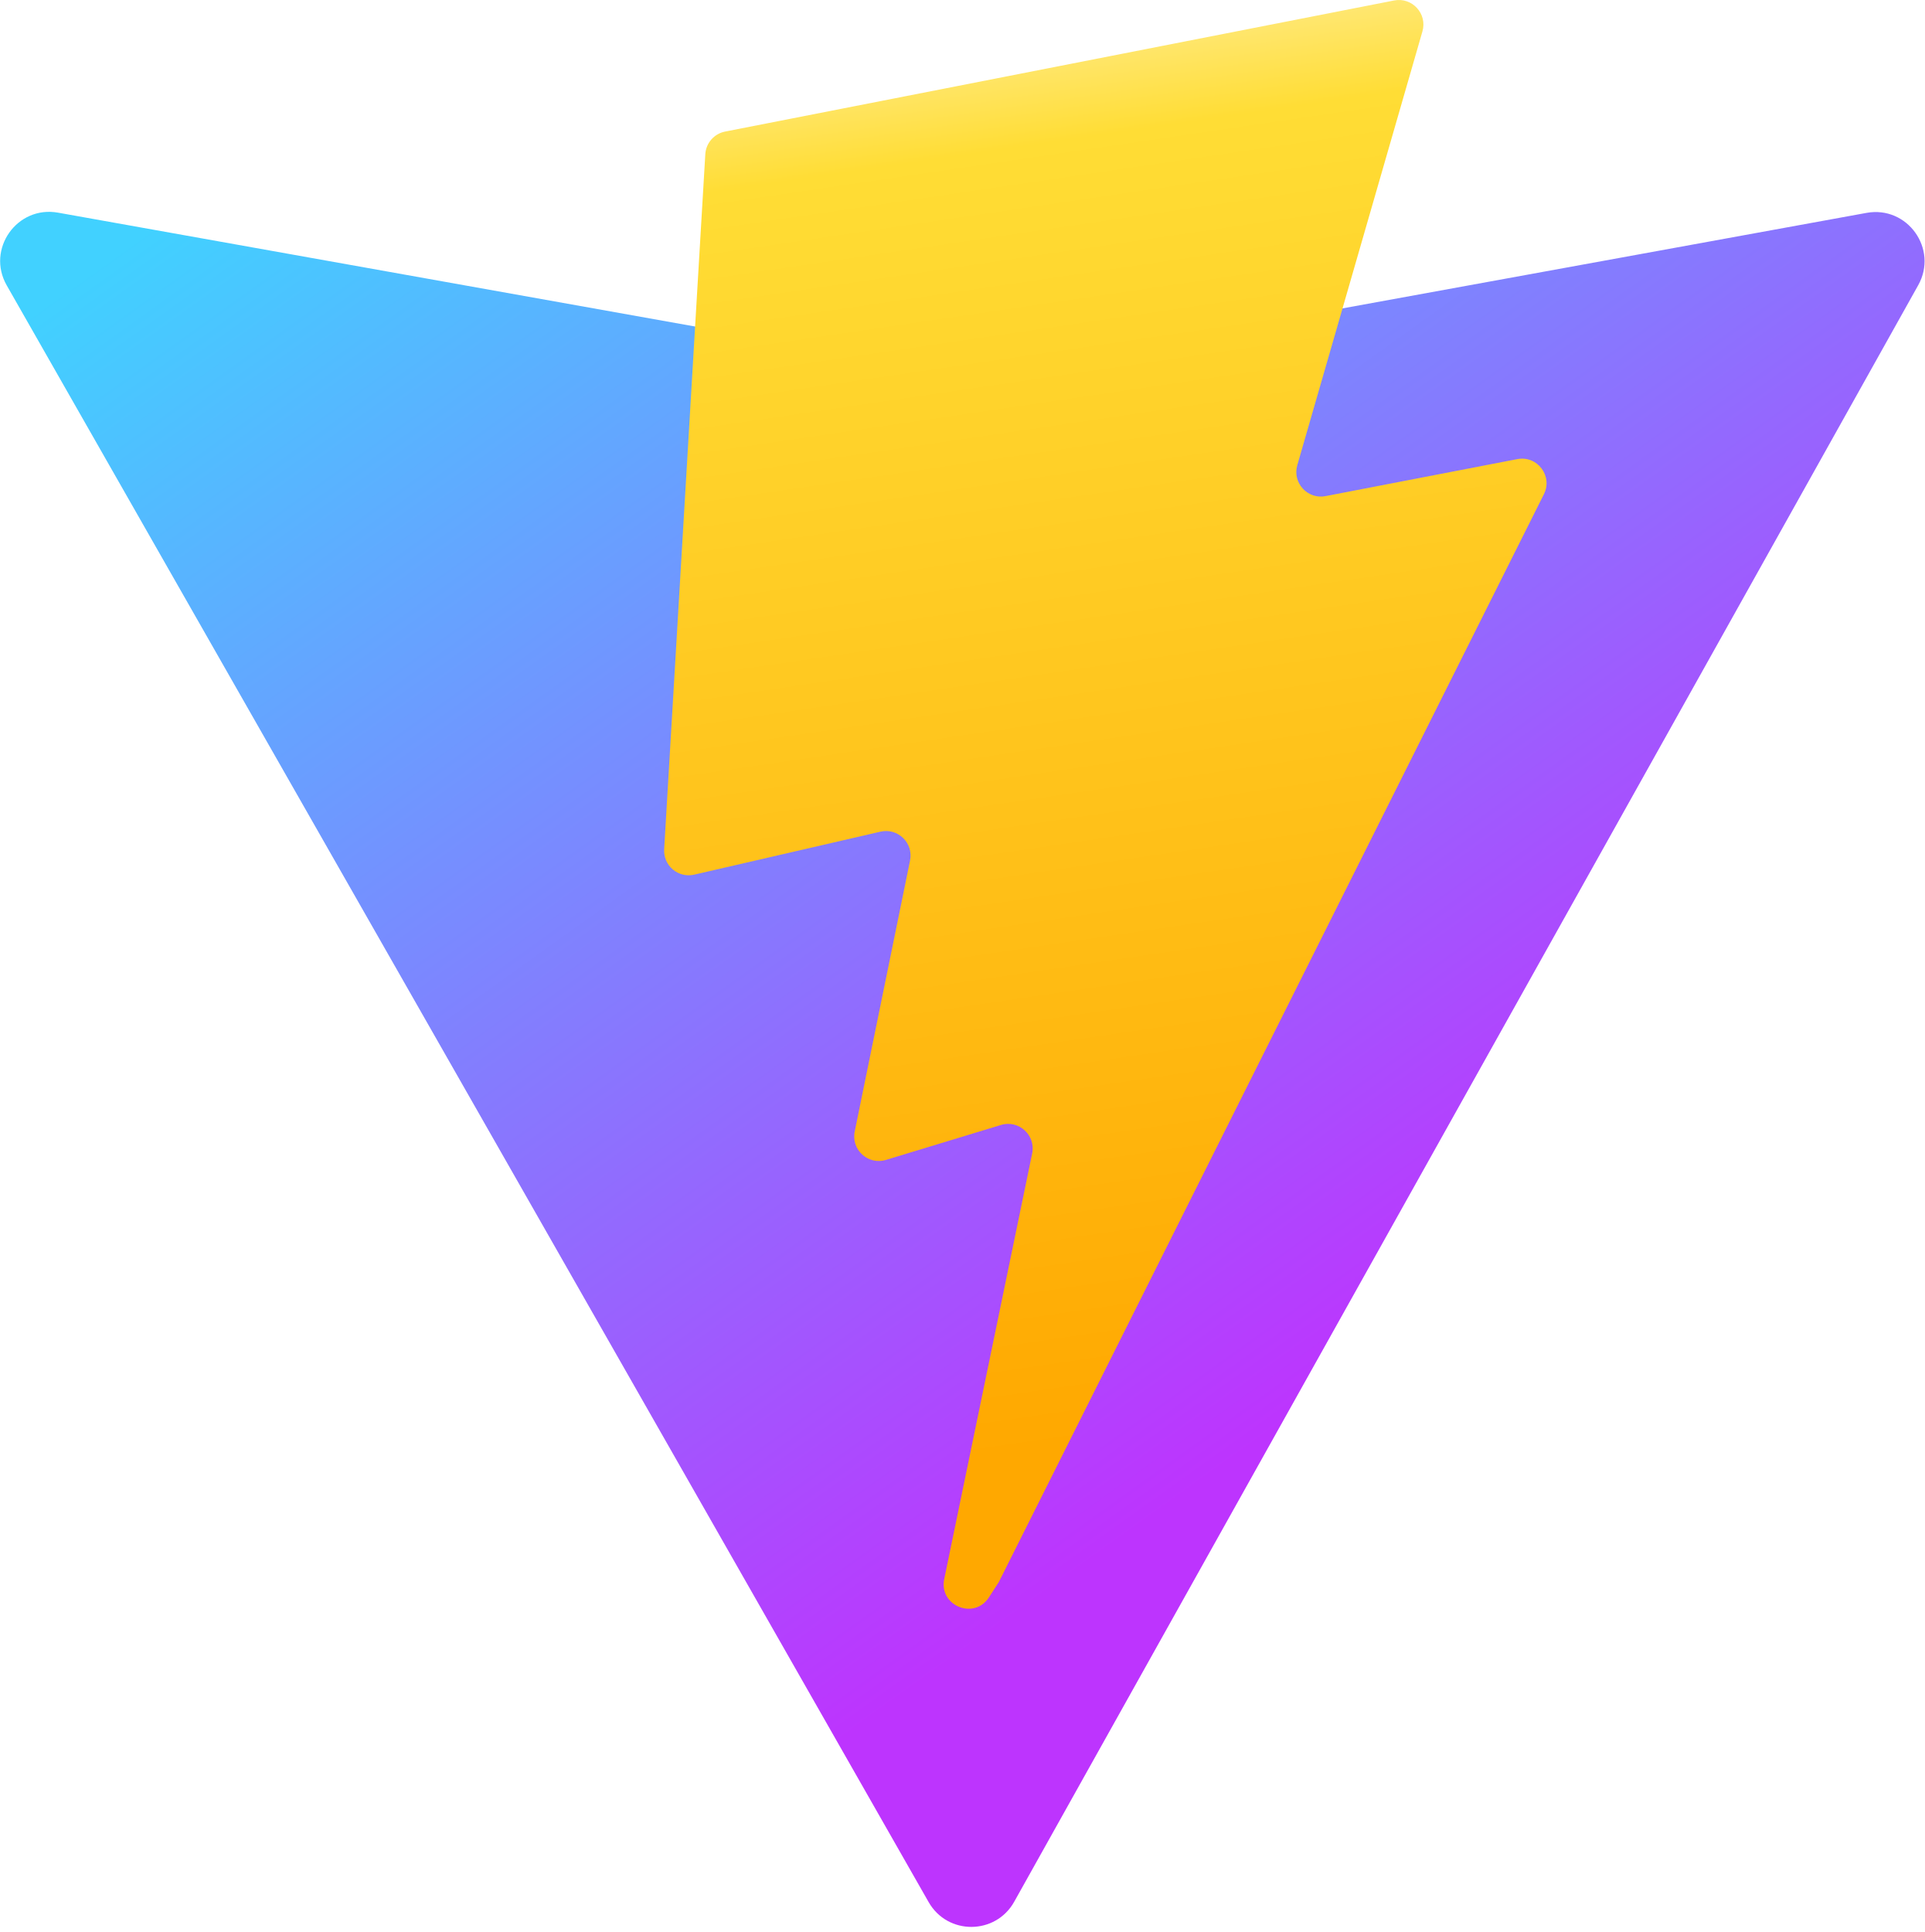
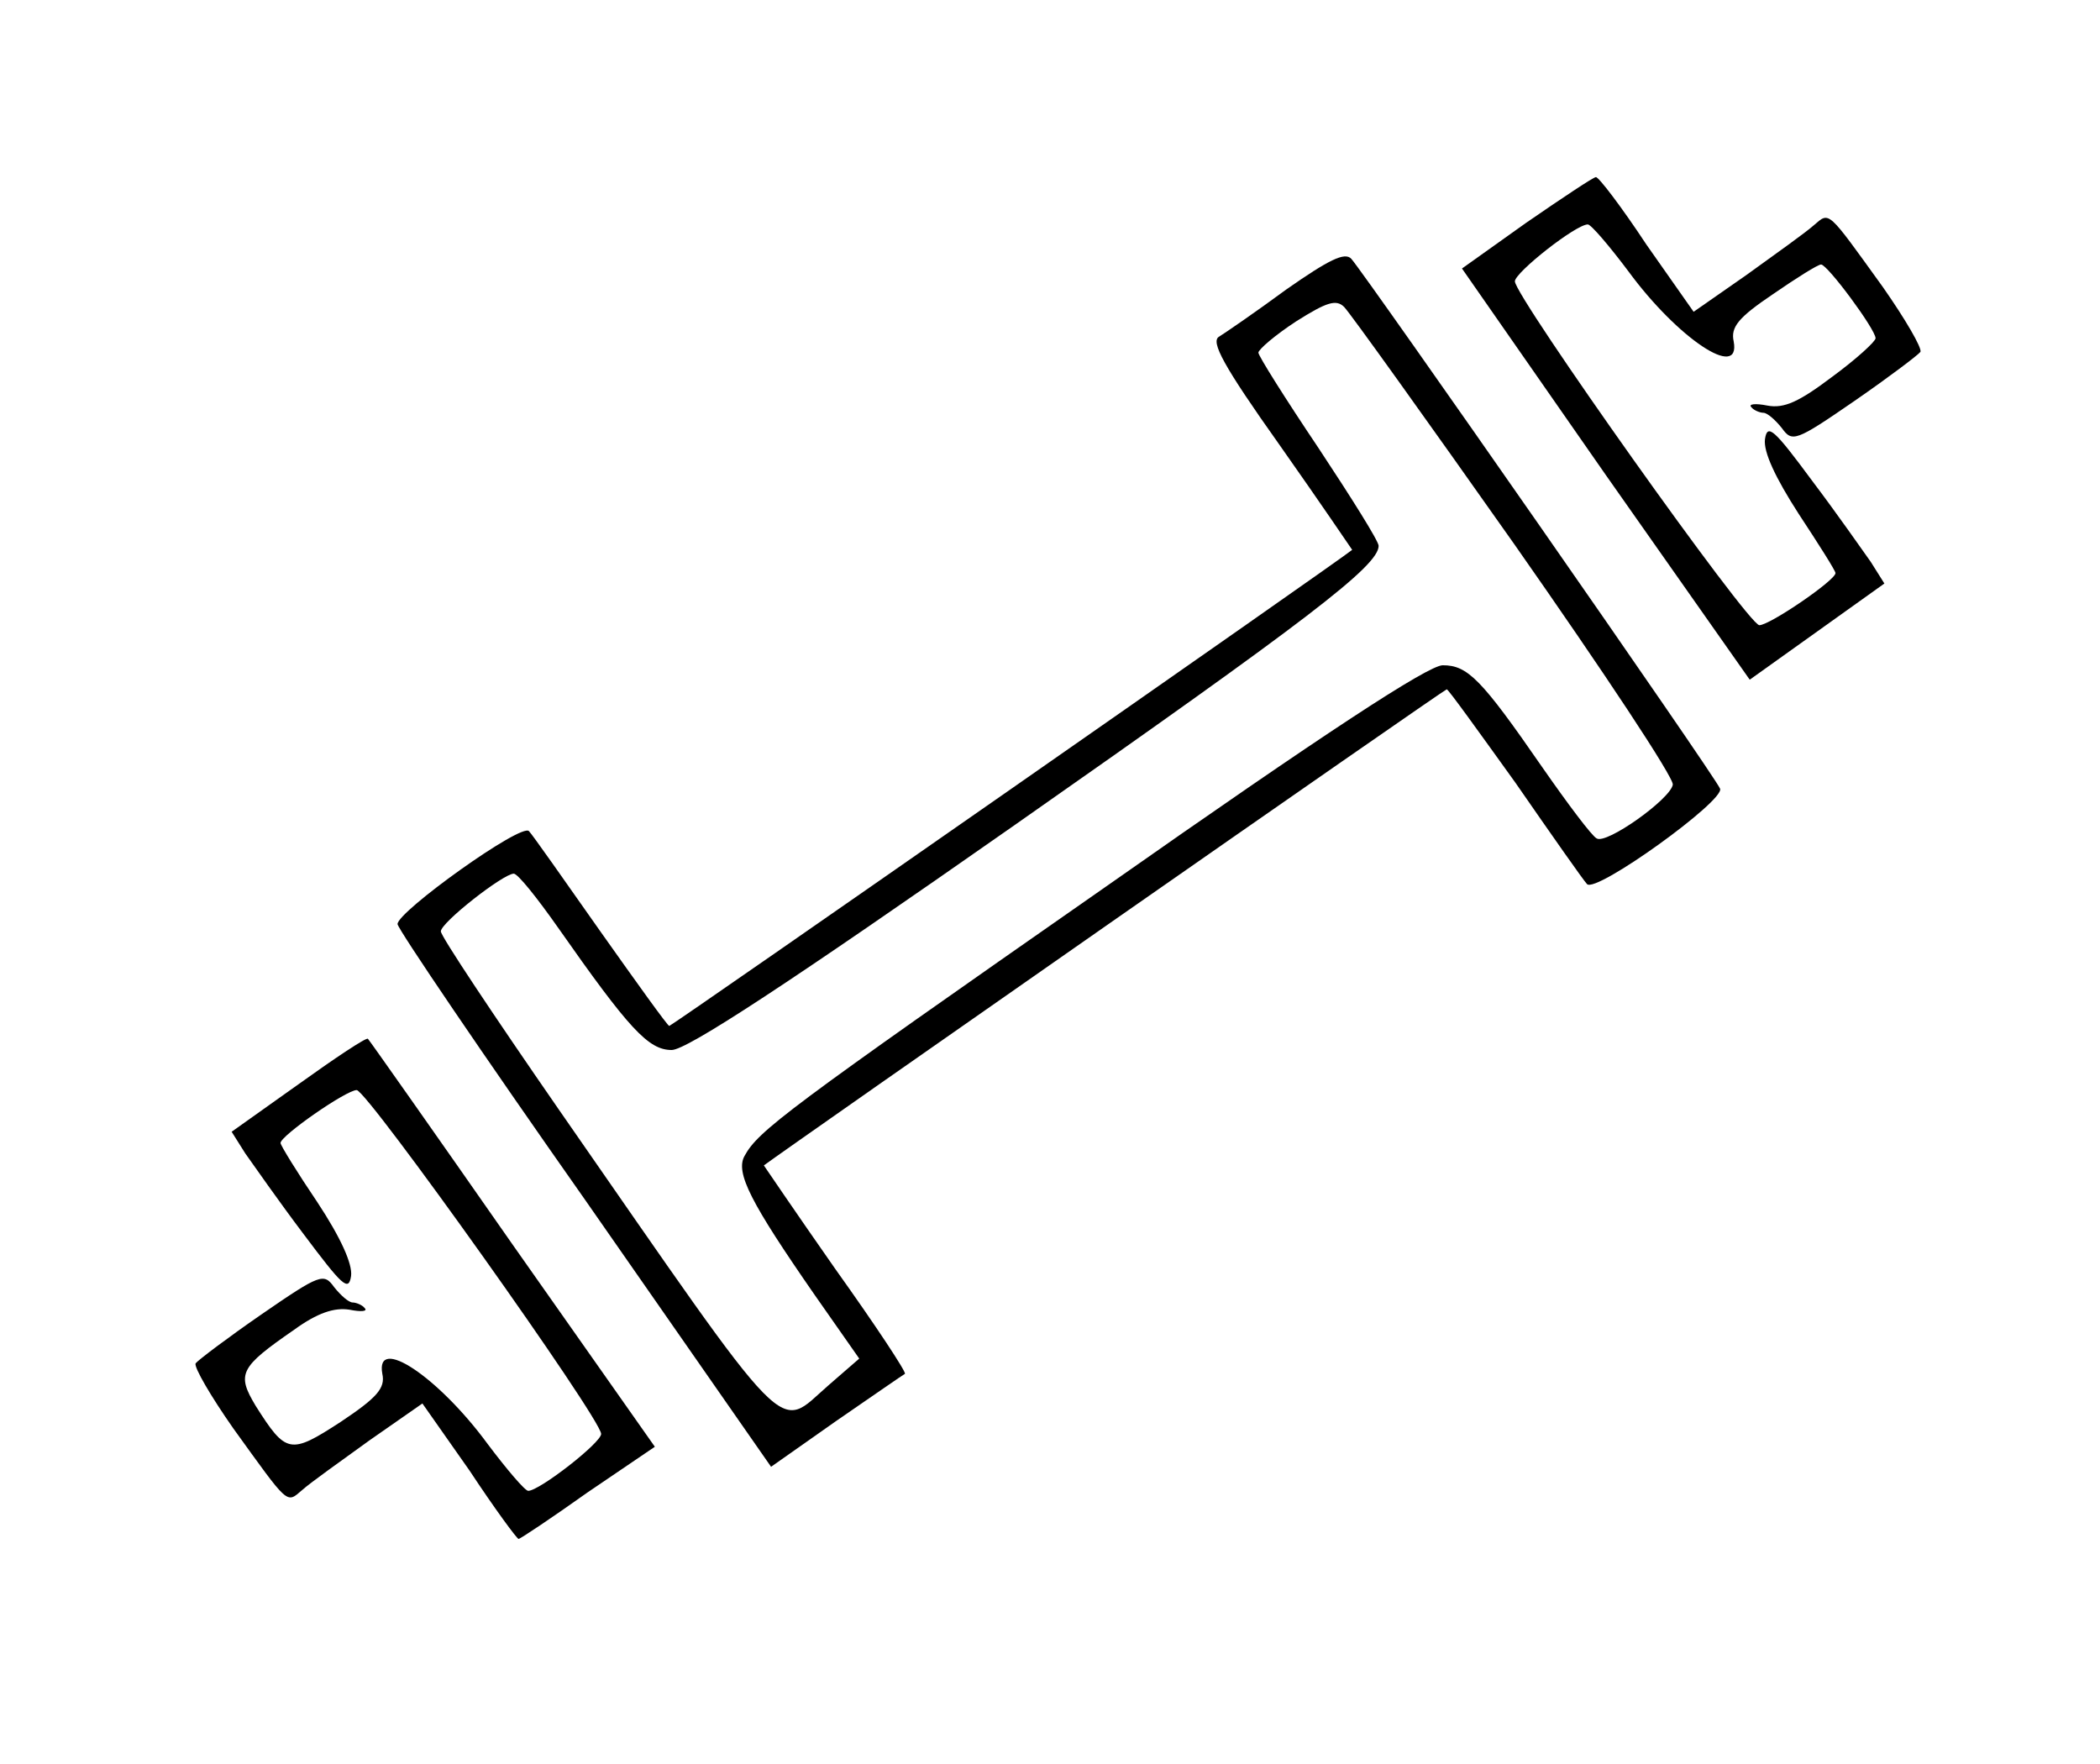
- <svg xmlns="http://www.w3.org/2000/svg" aria-hidden="true" role="img" class="iconify iconify--logos" width="31.88" height="32" preserveAspectRatio="xMidYMid meet" viewBox="0 0 256 257">
-   <defs>
-     <linearGradient id="IconifyId1813088fe1fbc01fb466" x1="-.828%" x2="57.636%" y1="7.652%" y2="78.411%">
-       <stop offset="0%" stop-color="#41D1FF" />
-       <stop offset="100%" stop-color="#BD34FE" />
-     </linearGradient>
-     <linearGradient id="IconifyId1813088fe1fbc01fb467" x1="43.376%" x2="50.316%" y1="2.242%" y2="89.03%">
-       <stop offset="0%" stop-color="#FFEA83" />
-       <stop offset="8.333%" stop-color="#FFDD35" />
-       <stop offset="100%" stop-color="#FFA800" />
-     </linearGradient>
-   </defs>
-   <path fill="url(#IconifyId1813088fe1fbc01fb466)" d="M255.153 37.938L134.897 252.976c-2.483 4.44-8.862 4.466-11.382.048L.875 37.958c-2.746-4.814 1.371-10.646 6.827-9.67l120.385 21.517a6.537 6.537 0 0 0 2.322-.004l117.867-21.483c5.438-.991 9.574 4.796 6.877 9.62Z" />
-   <path fill="url(#IconifyId1813088fe1fbc01fb467)" d="M185.432.063L96.44 17.501a3.268 3.268 0 0 0-2.634 3.014l-5.474 92.456a3.268 3.268 0 0 0 3.997 3.378l24.777-5.718c2.318-.535 4.413 1.507 3.936 3.838l-7.361 36.047c-.495 2.426 1.782 4.5 4.151 3.78l15.304-4.649c2.372-.72 4.652 1.36 4.15 3.788l-11.698 56.621c-.732 3.542 3.979 5.473 5.943 2.437l1.313-2.028l72.516-144.72c1.215-2.423-.88-5.186-3.54-4.672l-25.505 4.922c-2.396.462-4.435-1.77-3.759-4.114l16.646-57.705c.677-2.35-1.37-4.583-3.769-4.113Z" />
+ <svg xmlns="http://www.w3.org/2000/svg" version="1.0" width="262pt" height="220pt" viewBox="0 0 262 220" preserveAspectRatio="xMidYMid meet">
+   <g transform="translate(0,220) scale(0.1,-0.1)" fill="#000000" stroke="none">
+     <path d="M1904 1922 l-80 -57 179 -257 180 -256 84 60 84 60 -17 27 c-10 14 -42 60 -73 101 -48 65 -56 72 -59 52 -2 -16 13 -48 42 -93 25 -38 46 -71 46 -74 0 -9 -82 -65 -95 -65 -14 0 -305 410 -305 429 0 11 76 71 91 71 4 0 27 -27 51 -59 61 -83 140 -136 131 -87 -4 18 6 30 49 59 29 20 56 37 60 37 8 0 68 -81 68 -92 0 -4 -24 -26 -54 -48 -41 -31 -60 -40 -81 -36 -15 3 -24 2 -20 -2 3 -4 11 -7 15 -7 5 0 15 -9 23 -19 13 -18 17 -17 91 34 42 29 79 57 82 61 2 5 -19 41 -47 81 -70 97 -66 94 -86 77 -10 -9 -48 -36 -84 -62 l-66 -46 -59 84 c-31 47 -60 85 -63 84 -3 0 -42 -26 -87 -57z" />
+     <path d="M1605 1839 c-38 -28 -76 -54 -84 -59 -11 -6 5 -36 76 -136 50 -71 90 -130 90 -130 -14 -12 -849 -594 -852 -594 -2 0 -40 53 -86 118 -45 64 -85 121 -89 125 -9 11 -165 -101 -164 -116 1 -7 106 -162 234 -344 l232 -333 81 57 c45 31 84 58 86 59 2 2 -37 61 -87 131 -49 70 -89 129 -89 129 28 21 849 594 852 594 2 0 40 -53 86 -117 45 -65 85 -122 89 -126 11 -12 172 104 166 119 -5 14 -443 642 -460 661 -8 9 -28 -1 -81 -38z m285 -319 c110 -157 199 -291 197 -299 -3 -18 -83 -75 -95 -67 -6 3 -36 43 -68 89 -76 110 -93 127 -124 127 -18 0 -148 -85 -420 -276 -400 -279 -434 -305 -451 -336 -12 -21 8 -59 87 -173 l56 -80 -38 -33 c-66 -57 -41 -82 -337 344 -81 117 -147 216 -147 222 0 11 78 72 91 72 5 0 29 -30 55 -67 89 -127 113 -153 142 -153 19 0 147 84 427 280 367 257 455 324 455 349 0 6 -34 60 -75 122 -41 61 -75 115 -75 119 0 4 21 22 47 39 38 24 50 28 60 18 7 -7 103 -141 213 -297z" />
+     <path d="M372 847 l-83 -59 17 -27 c10 -14 42 -60 73 -101 48 -64 56 -72 59 -52 2 15 -13 48 -42 92 -25 37 -46 71 -46 74 0 9 82 66 95 66 13 0 305 -410 305 -429 0 -11 -77 -71 -91 -71 -4 0 -27 27 -51 59 -61 83 -140 136 -131 87 4 -18 -7 -30 -52 -60 -63 -41 -68 -40 -106 20 -24 40 -20 48 48 95 29 21 50 28 69 25 15 -3 23 -2 19 2 -3 4 -11 7 -15 7 -5 0 -15 9 -23 19 -13 18 -17 17 -91 -34 -42 -29 -79 -57 -82 -61 -2 -5 19 -41 47 -81 70 -97 66 -94 86 -77 10 9 48 36 84 62 l66 46 59 -84 c31 -47 59 -85 61 -85 2 0 41 26 86 58 l84 57 -178 253 c-97 139 -178 254 -180 256 -2 2 -41 -24 -87 -57z" />
+   </g>
</svg>
